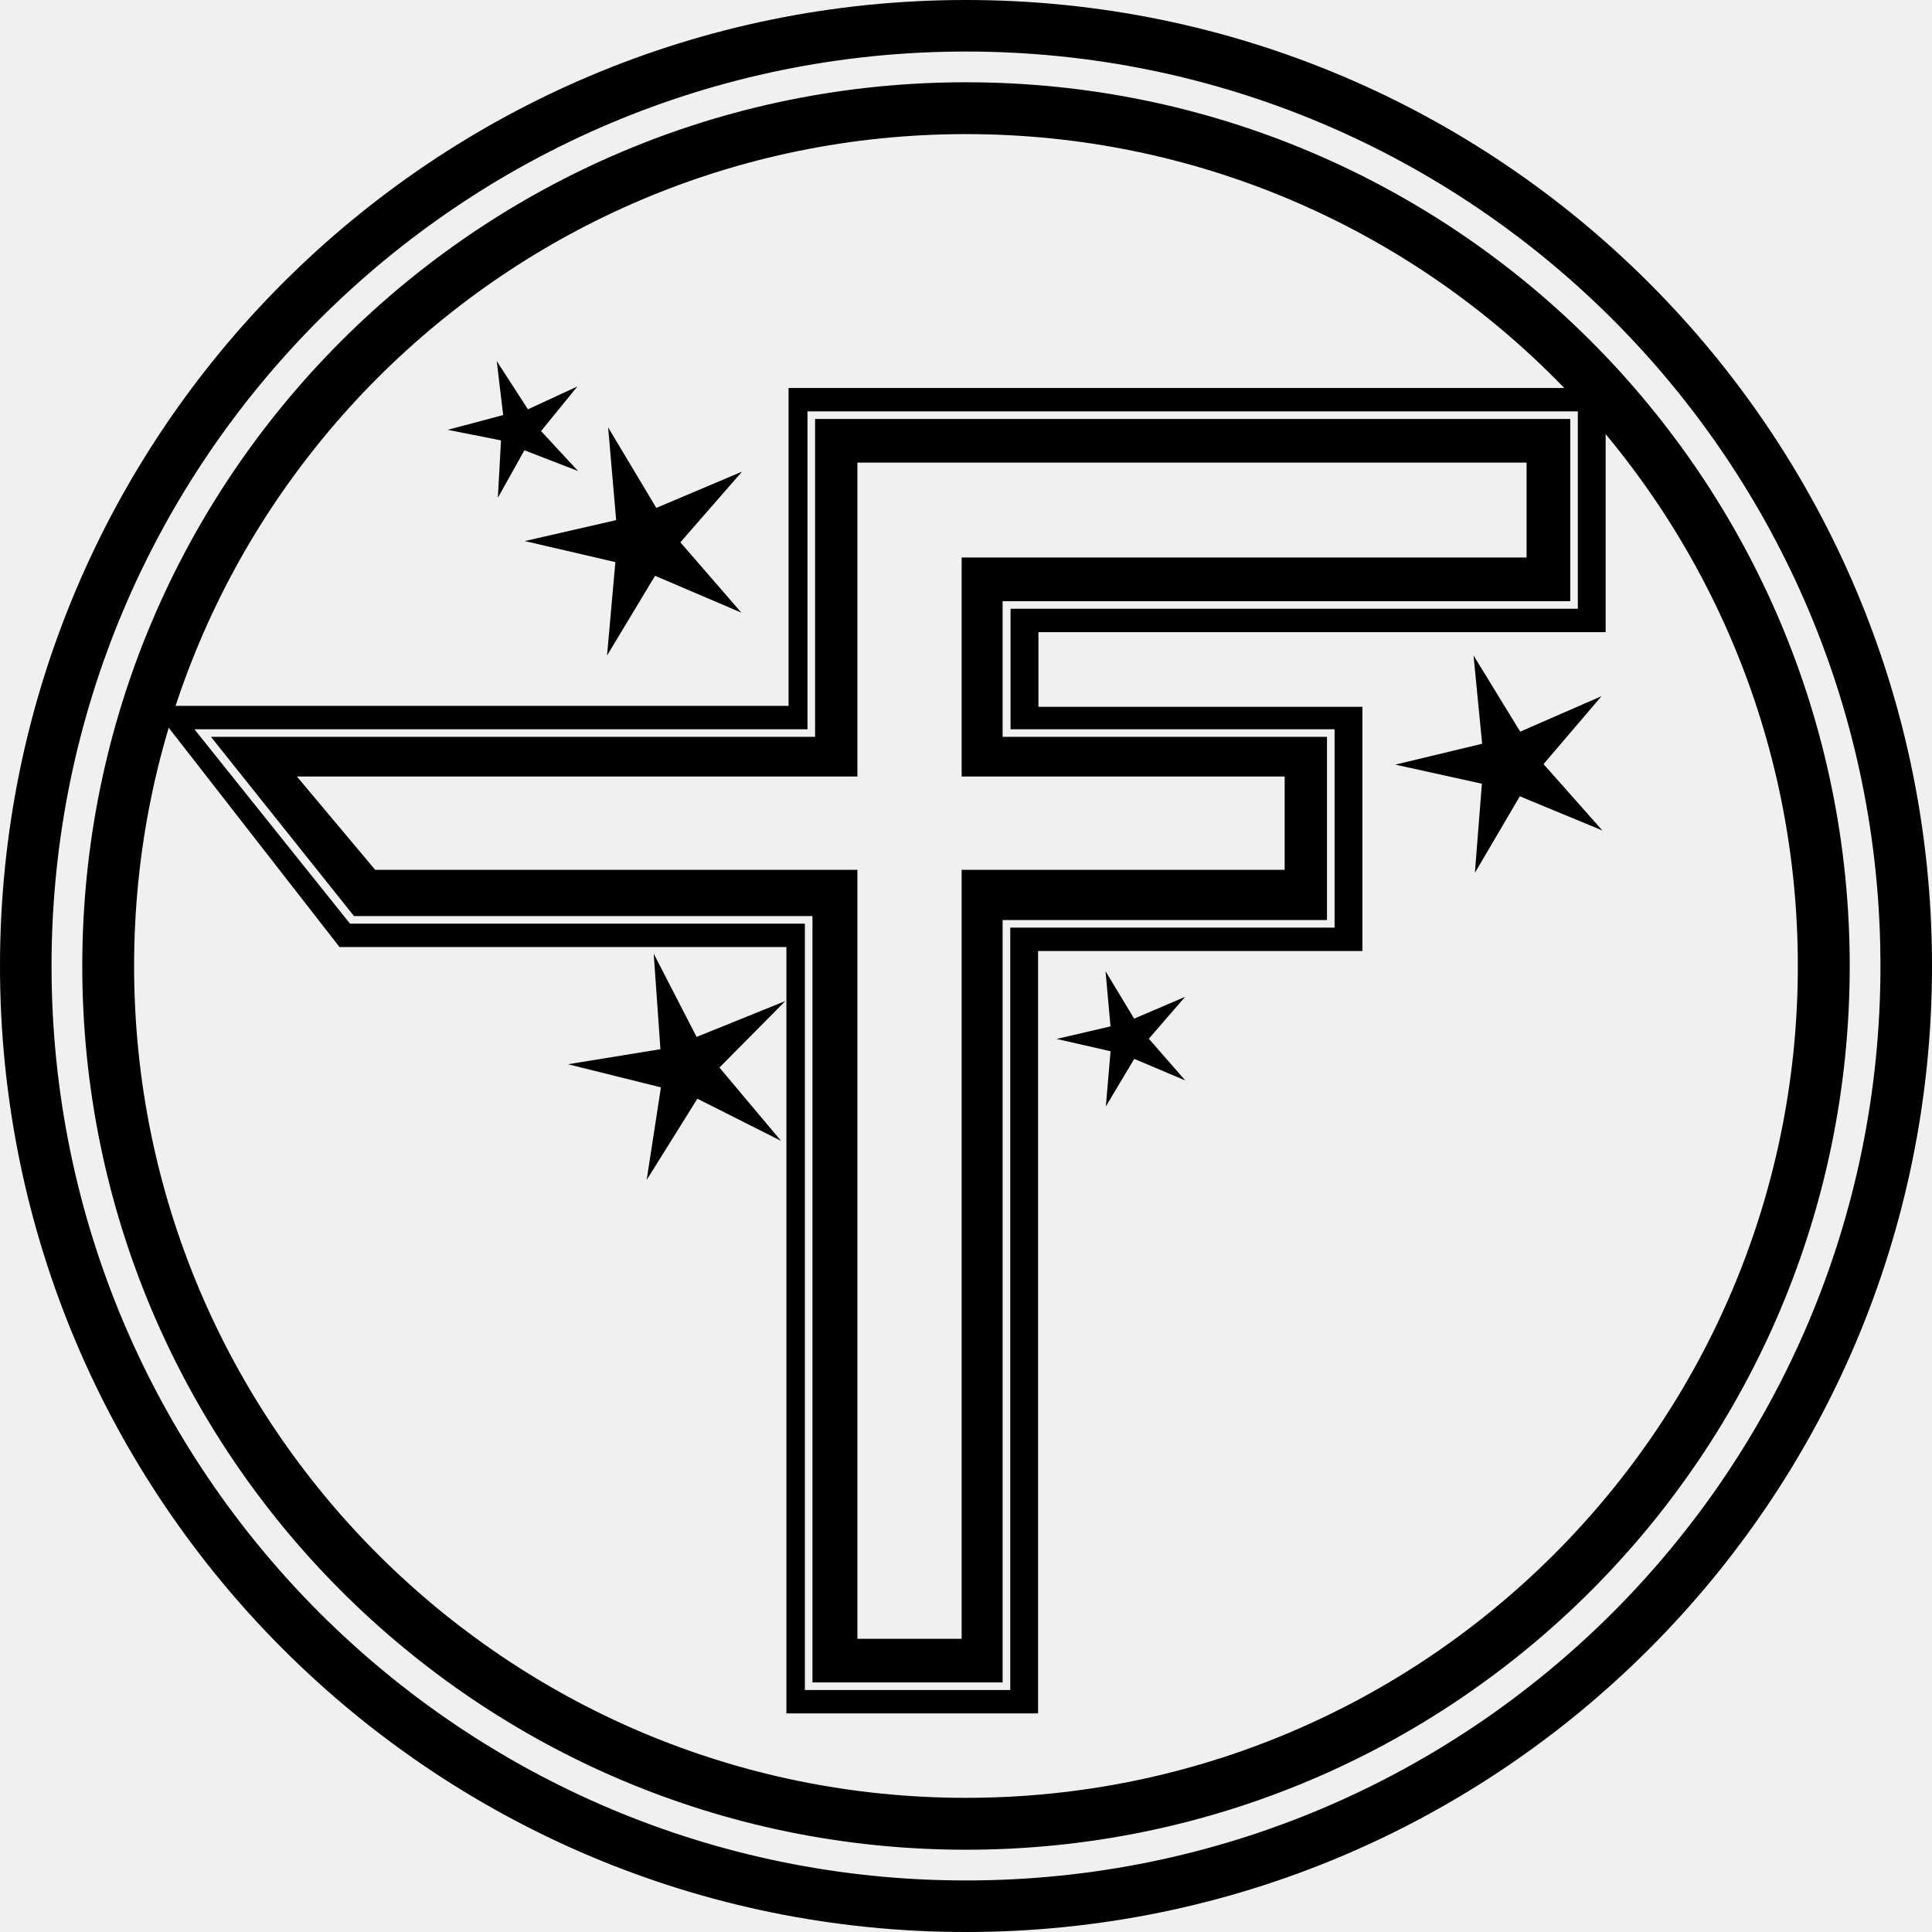
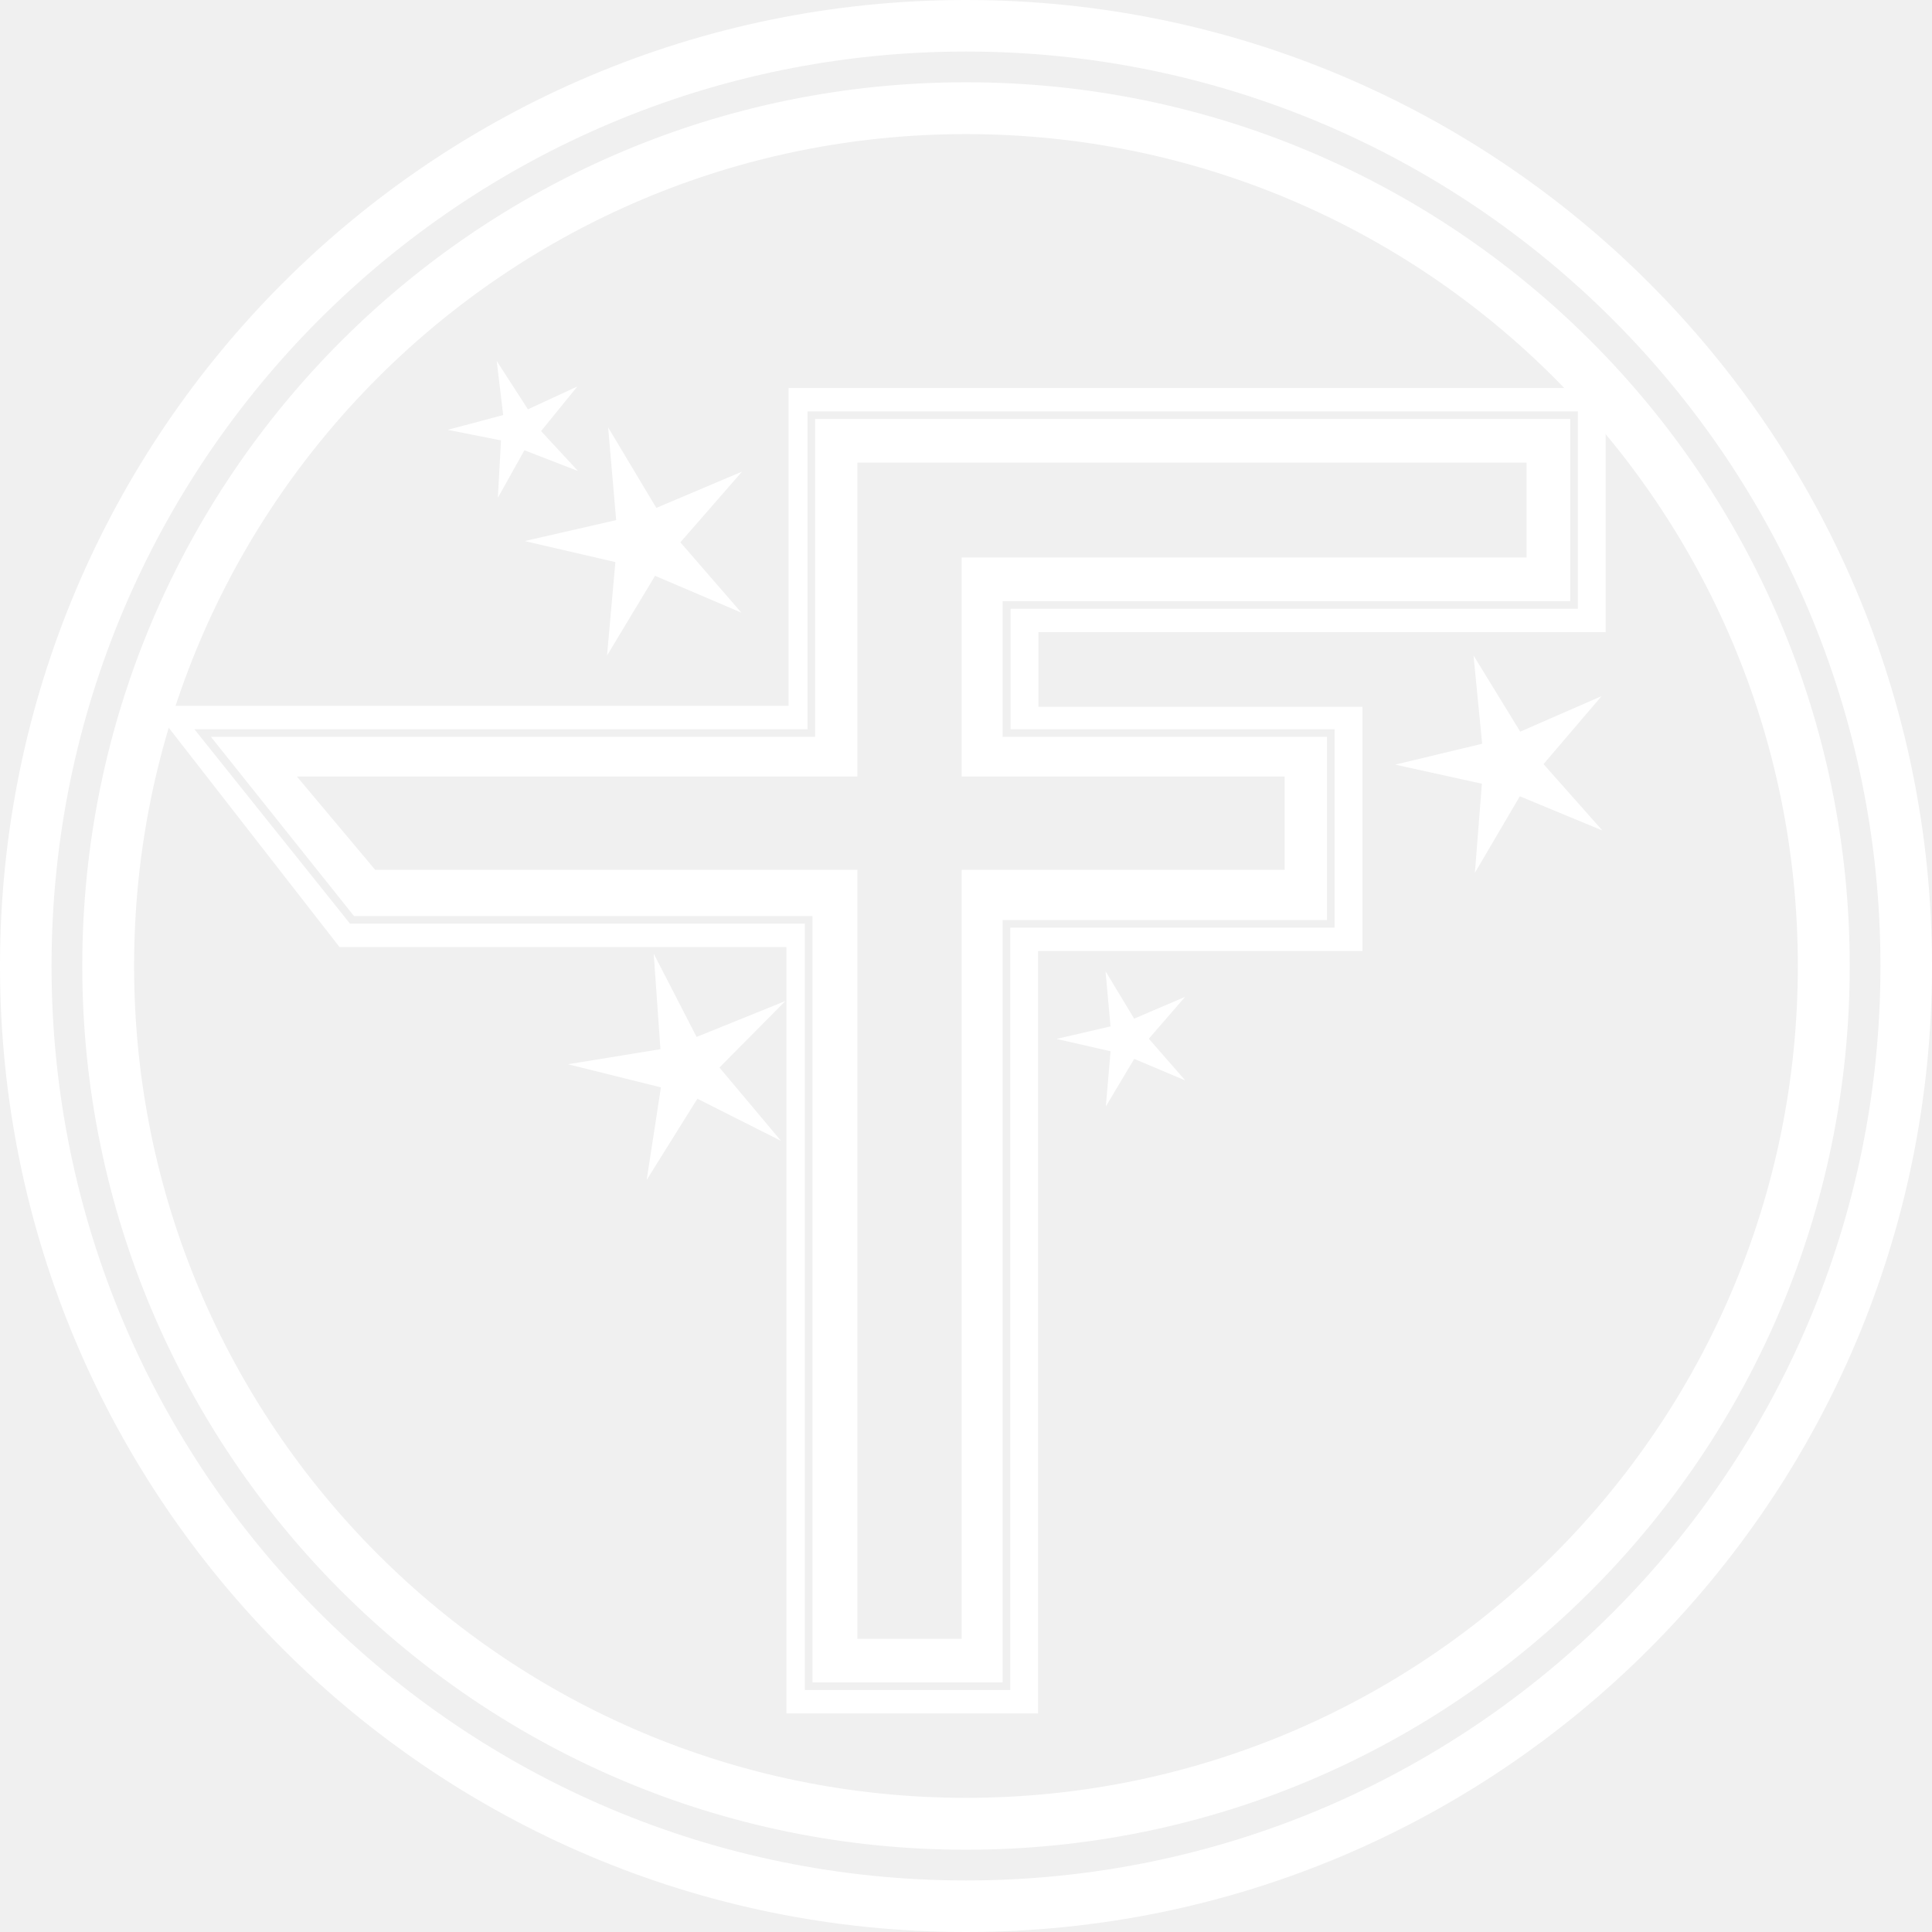
<svg xmlns="http://www.w3.org/2000/svg" version="1.1" width="1033.219" height="1033.219" id="svg2">
  <g transform="translate(143.0312,-14.33093)" id="layer1">
-     <path d="m 427.688,213.469 0,170 -340.594,0 100.438,128.969 239,0 0,409.844 134.594,0 0,-407.719 173.469,0 0,-130.594 -173.281,0 0,-39.938 303.344,0 0,-130.562 -436.969,0 z m 10.125,12.5 411.969,0 0,105.562 -303.375,0 0,64.438 173.281,0 0,106.094 -173.438,0 0,407.719 -109.844,0 0,-409.844 -243.25,0 -83.219,-103.969 327.875,0 0,-170 z" transform="translate(-149,8.362183)" id="rect3838-0-9-4" style="fill:#000000;fill-opacity:1;stroke:none" />
-     <path d="m 522.562,5.969 c -285.314,0 -516.594,231.28 -516.594,516.594 0,285.314 231.28,516.625 516.594,516.625 285.314,0 516.625,-231.311 516.625,-516.625 0,-285.314 -231.311,-516.594 -516.625,-516.594 z m 0.031,27.562 c 270.089,0 489.031,218.973 489.031,489.062 0,270.089 -218.942,489.031 -489.031,489.031 -270.089,0 -489.062,-218.942 -489.062,-489.031 0,-270.089 218.973,-489.062 489.062,-489.062 z m 0,16.438 c -261.01,0 -472.625,211.584 -472.625,472.594 0,261.01 211.615,472.625 472.625,472.625 261.01,0 472.594,-211.615 472.594,-472.625 0,-261.01 -211.584,-472.594 -472.594,-472.594 z m -0.031,27.719 c 245.699,0 444.875,199.176 444.875,444.875 0,245.699 -199.176,444.875 -444.875,444.875 -245.699,0 -444.875,-199.176 -444.875,-444.875 0,-245.699 199.176,-444.875 444.875,-444.875 z" transform="translate(-149,8.362183)" id="path2996" style="fill:#000000;fill-opacity:1;stroke:none" />
-     <path d="m 326.683,268.415 32.623,37.608 -46.152,-19.694 -25.686,42.648 4.469,-49.979 -48.498,-11.25 48.914,-11.194 -4.288,-49.601 25.761,43.06 45.848,-19.405 z" transform="translate(-105.8665,35.93935)" id="path3795" style="fill:#000000;fill-opacity:1;stroke:none" />
-     <path d="m 184.892,225.347 70.633,-15.828 -5.469,-68.307 36.88,62.285 63.274,-26.31 -47.84,54.322 44.575,52.047 -66.447,-28.712 -35.725,58.477 6.774,-72.067 z" transform="matrix(0.1468676,0.3986255,-0.3986255,0.1468676,185.2943,100.6034)" id="path3799" style="fill:#000000;fill-opacity:1;stroke:none" />
-     <path d="m 794.25,355.5 24.974,40.745 43.488,-18.976 -31.033,36.343 31.485,35.496 -44.154,-18.284 -24.029,40.913 3.744,-47.643 -46.336,-10.21 46.468,-11.161 z" transform="translate(-149.25,9.362183)" id="path3801" style="fill:#000000;fill-opacity:1;stroke:none" />
-     <path d="m 571,561.5 28.592,-7.784 -3.761,-29.393 16.238,24.787 26.792,-12.66 -18.556,23.103 20.32,21.569 -27.707,-10.509 -14.234,25.99 1.433,-29.598 z" transform="matrix(0.9993064,0.03723945,-0.03723945,0.9993064,-127.694,-12.42821)" id="path3803" style="fill:#000000;fill-opacity:1;stroke:none" />
-     <path d="m 309.359,576.713 49.366,-8.493 -4.047,-51.054 23.332,44.325 47.305,-19.625 -34.945,35.887 33.283,38.925 -44.93,-22.145 -26.735,43.683 7.177,-49.574 z" transform="matrix(0.9999606,0.00887246,-0.00887246,0.9999606,-143.507,4.048887)" id="path3812" style="fill:#000000;fill-opacity:1;stroke:none" />
-     <path d="m 441.875,230.031 0,170 -323.094,0 76.5,95.844 245.188,0 0,409.844 101.688,0 0,-407.719 173.469,0 0,-97.969 -173.469,0 0,-72.562 303.562,0 0,-97.438 -403.844,0 z m 22.625,23.344 357.875,0 0,50.75 -302.125,0 0,117.125 172.75,0 0,49.875 -172.75,0 0,411.25 -55.75,0 0,-411.25 -257.906,0 -41.844,-49.875 299.75,0 0,-167.875 z" transform="translate(-149,8.362183)" id="rect3838-0" style="fill:#000000;fill-opacity:1;stroke:none" />
+     <path d="m 427.688,213.469 0,170 -340.594,0 100.438,128.969 239,0 0,409.844 134.594,0 0,-407.719 173.469,0 0,-130.594 -173.281,0 0,-39.938 303.344,0 0,-130.562 -436.969,0 z m 10.125,12.5 411.969,0 0,105.562 -303.375,0 0,64.438 173.281,0 0,106.094 -173.438,0 0,407.719 -109.844,0 0,-409.844 -243.25,0 -83.219,-103.969 327.875,0 0,-170 z" transform="translate(-149,8.362183)" id="rect3838-0-9-4" style="fill:#ffffff;fill-opacity:1;stroke:none" />
+     <path d="m 522.562,5.969 c -285.314,0 -516.594,231.28 -516.594,516.594 0,285.314 231.28,516.625 516.594,516.625 285.314,0 516.625,-231.311 516.625,-516.625 0,-285.314 -231.311,-516.594 -516.625,-516.594 z m 0.031,27.562 c 270.089,0 489.031,218.973 489.031,489.062 0,270.089 -218.942,489.031 -489.031,489.031 -270.089,0 -489.062,-218.942 -489.062,-489.031 0,-270.089 218.973,-489.062 489.062,-489.062 z m 0,16.438 c -261.01,0 -472.625,211.584 -472.625,472.594 0,261.01 211.615,472.625 472.625,472.625 261.01,0 472.594,-211.615 472.594,-472.625 0,-261.01 -211.584,-472.594 -472.594,-472.594 z m -0.031,27.719 c 245.699,0 444.875,199.176 444.875,444.875 0,245.699 -199.176,444.875 -444.875,444.875 -245.699,0 -444.875,-199.176 -444.875,-444.875 0,-245.699 199.176,-444.875 444.875,-444.875 z" transform="translate(-149,8.362183)" id="path2996" style="fill:#ffffff;fill-opacity:1;stroke:none" />
+     <path d="m 326.683,268.415 32.623,37.608 -46.152,-19.694 -25.686,42.648 4.469,-49.979 -48.498,-11.25 48.914,-11.194 -4.288,-49.601 25.761,43.06 45.848,-19.405 z" transform="translate(-105.8665,35.93935)" id="path3795" style="fill:#ffffff;fill-opacity:1;stroke:none" />
+     <path d="m 184.892,225.347 70.633,-15.828 -5.469,-68.307 36.88,62.285 63.274,-26.31 -47.84,54.322 44.575,52.047 -66.447,-28.712 -35.725,58.477 6.774,-72.067 z" transform="matrix(0.1468676,0.3986255,-0.3986255,0.1468676,185.2943,100.6034)" id="path3799" style="fill:#ffffff;fill-opacity:1;stroke:none" />
+     <path d="m 794.25,355.5 24.974,40.745 43.488,-18.976 -31.033,36.343 31.485,35.496 -44.154,-18.284 -24.029,40.913 3.744,-47.643 -46.336,-10.21 46.468,-11.161 z" transform="translate(-149.25,9.362183)" id="path3801" style="fill:#ffffff;fill-opacity:1;stroke:none" />
+     <path d="m 571,561.5 28.592,-7.784 -3.761,-29.393 16.238,24.787 26.792,-12.66 -18.556,23.103 20.32,21.569 -27.707,-10.509 -14.234,25.99 1.433,-29.598 z" transform="matrix(0.9993064,0.03723945,-0.03723945,0.9993064,-127.694,-12.42821)" id="path3803" style="fill:#ffffff;fill-opacity:1;stroke:none" />
+     <path d="m 309.359,576.713 49.366,-8.493 -4.047,-51.054 23.332,44.325 47.305,-19.625 -34.945,35.887 33.283,38.925 -44.93,-22.145 -26.735,43.683 7.177,-49.574 z" transform="matrix(0.9999606,0.00887246,-0.00887246,0.9999606,-143.507,4.048887)" id="path3812" style="fill:#ffffff;fill-opacity:1;stroke:none" />
+     <path d="m 441.875,230.031 0,170 -323.094,0 76.5,95.844 245.188,0 0,409.844 101.688,0 0,-407.719 173.469,0 0,-97.969 -173.469,0 0,-72.562 303.562,0 0,-97.438 -403.844,0 z m 22.625,23.344 357.875,0 0,50.75 -302.125,0 0,117.125 172.75,0 0,49.875 -172.75,0 0,411.25 -55.75,0 0,-411.25 -257.906,0 -41.844,-49.875 299.75,0 0,-167.875 z" transform="translate(-149,8.362183)" id="rect3838-0" style="fill:#ffffff;fill-opacity:1;stroke:none" />
  </g>
</svg>
